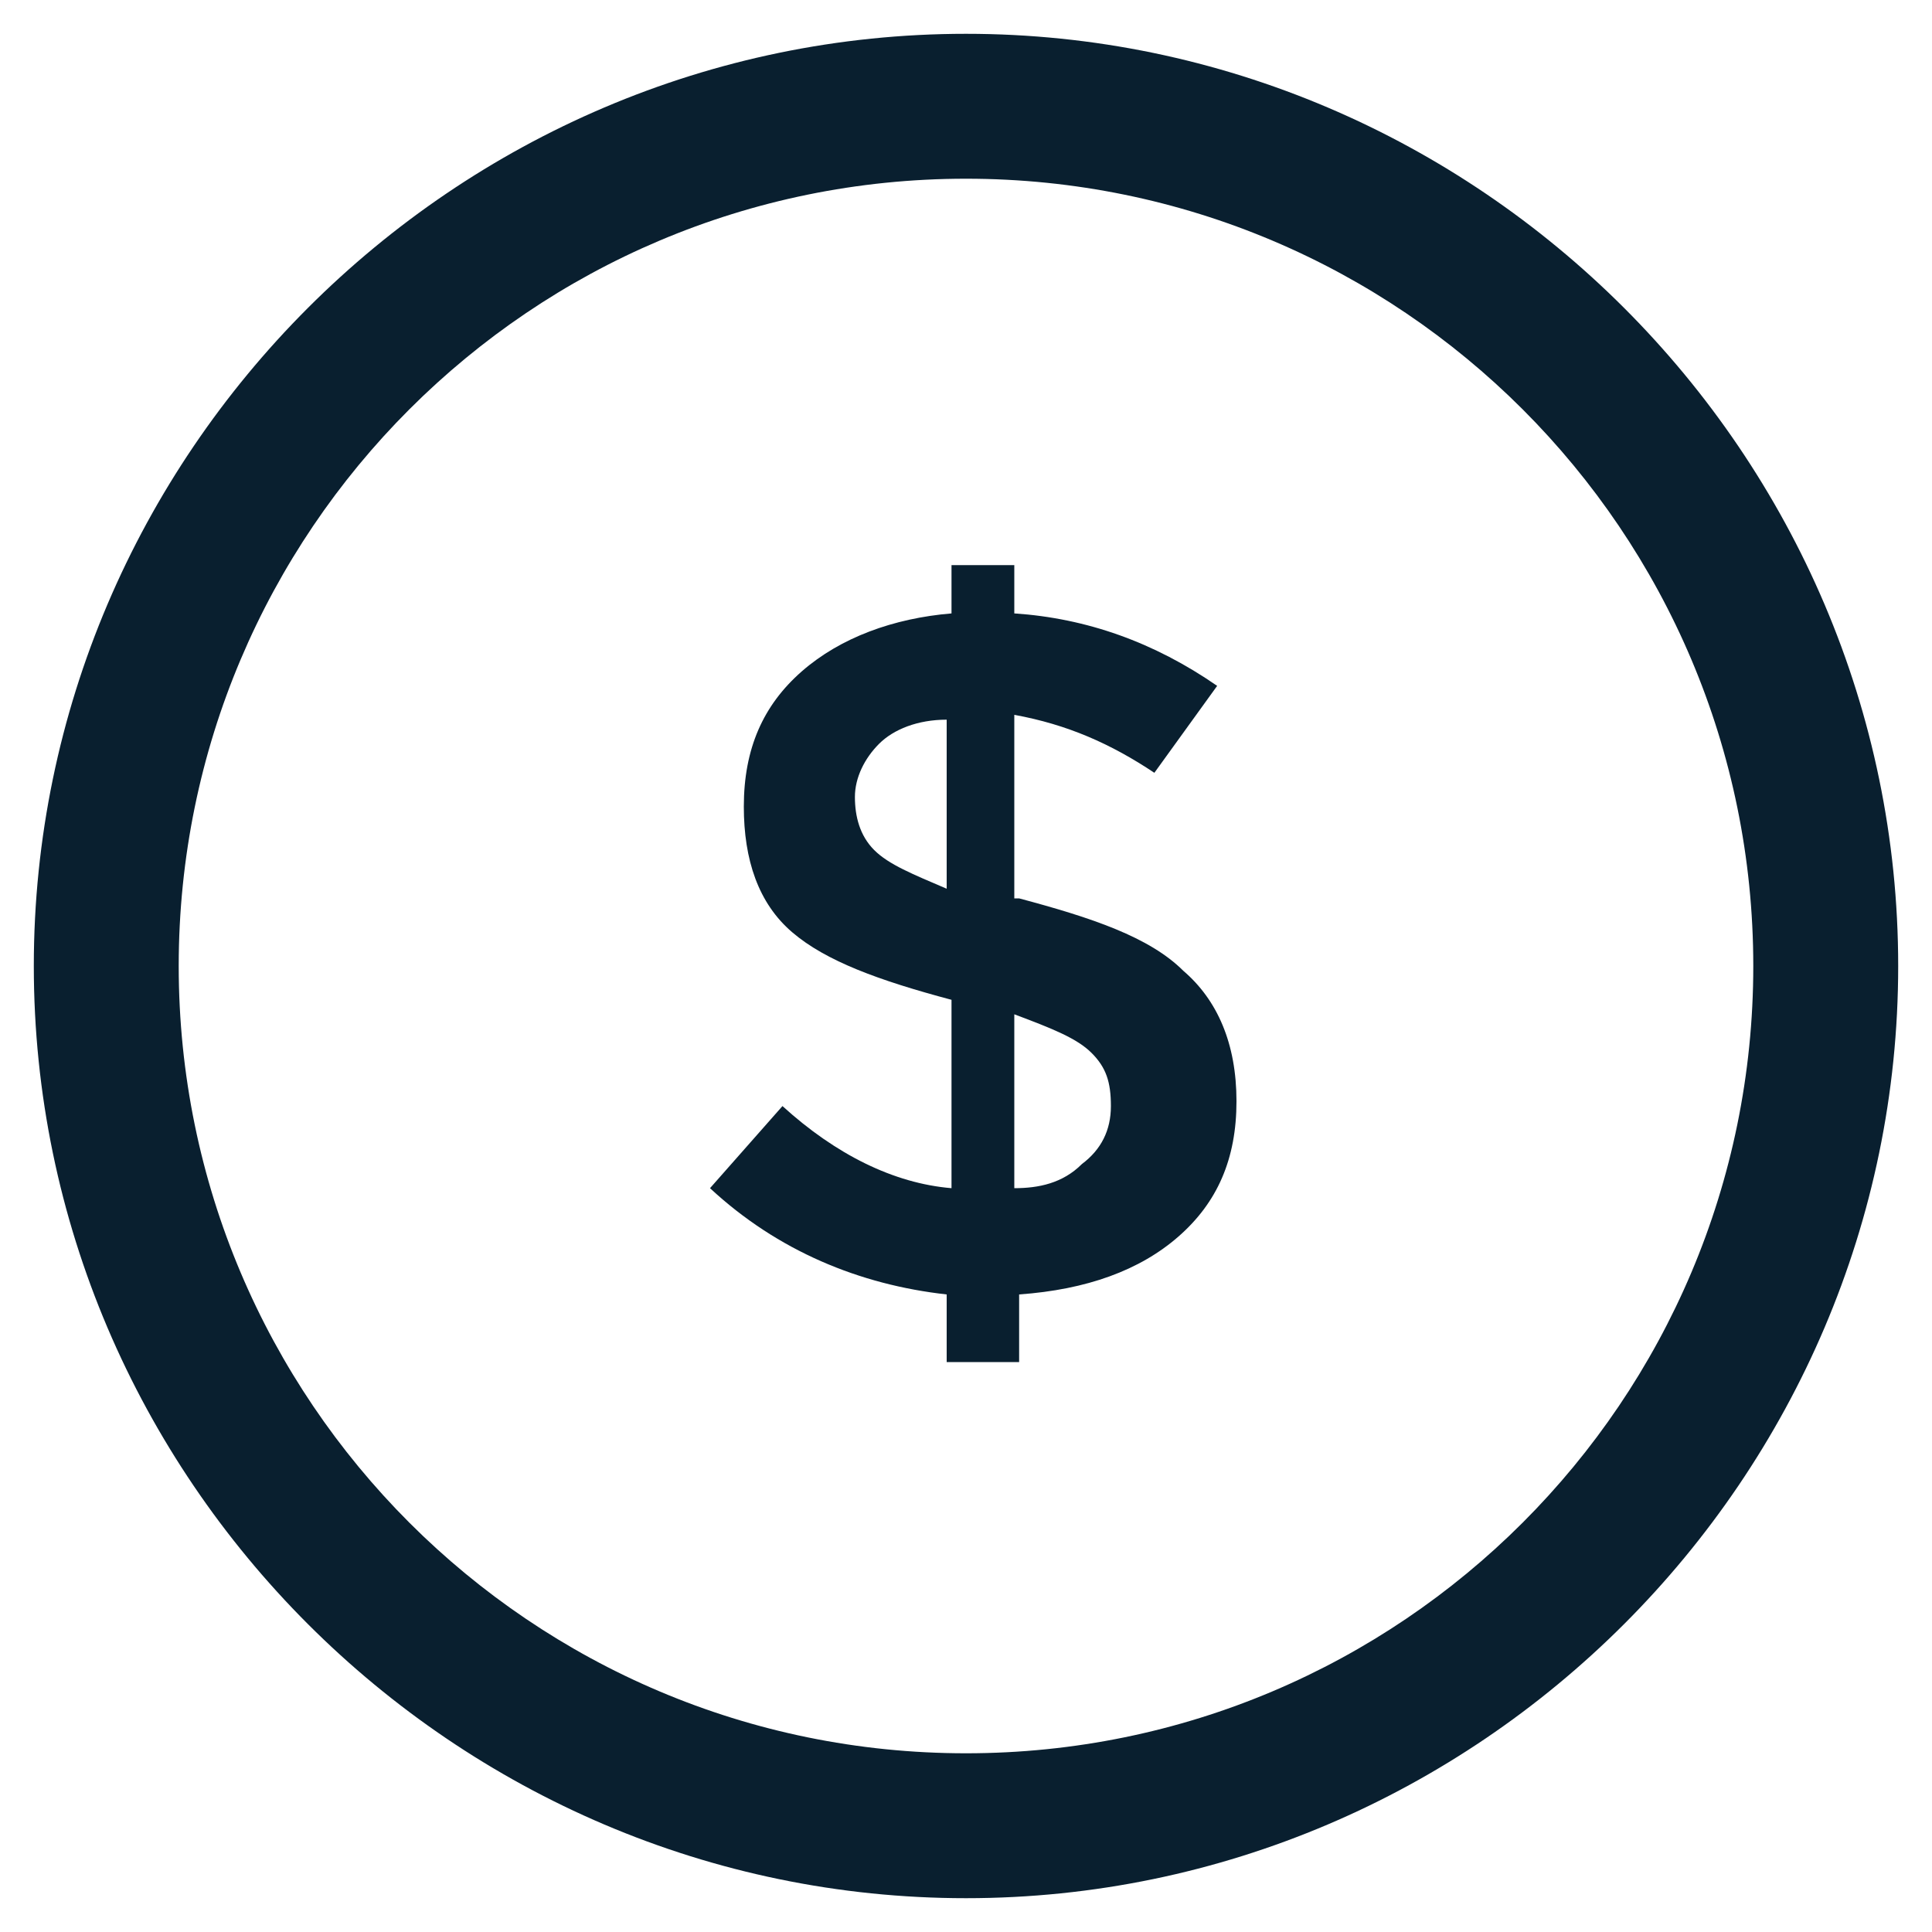
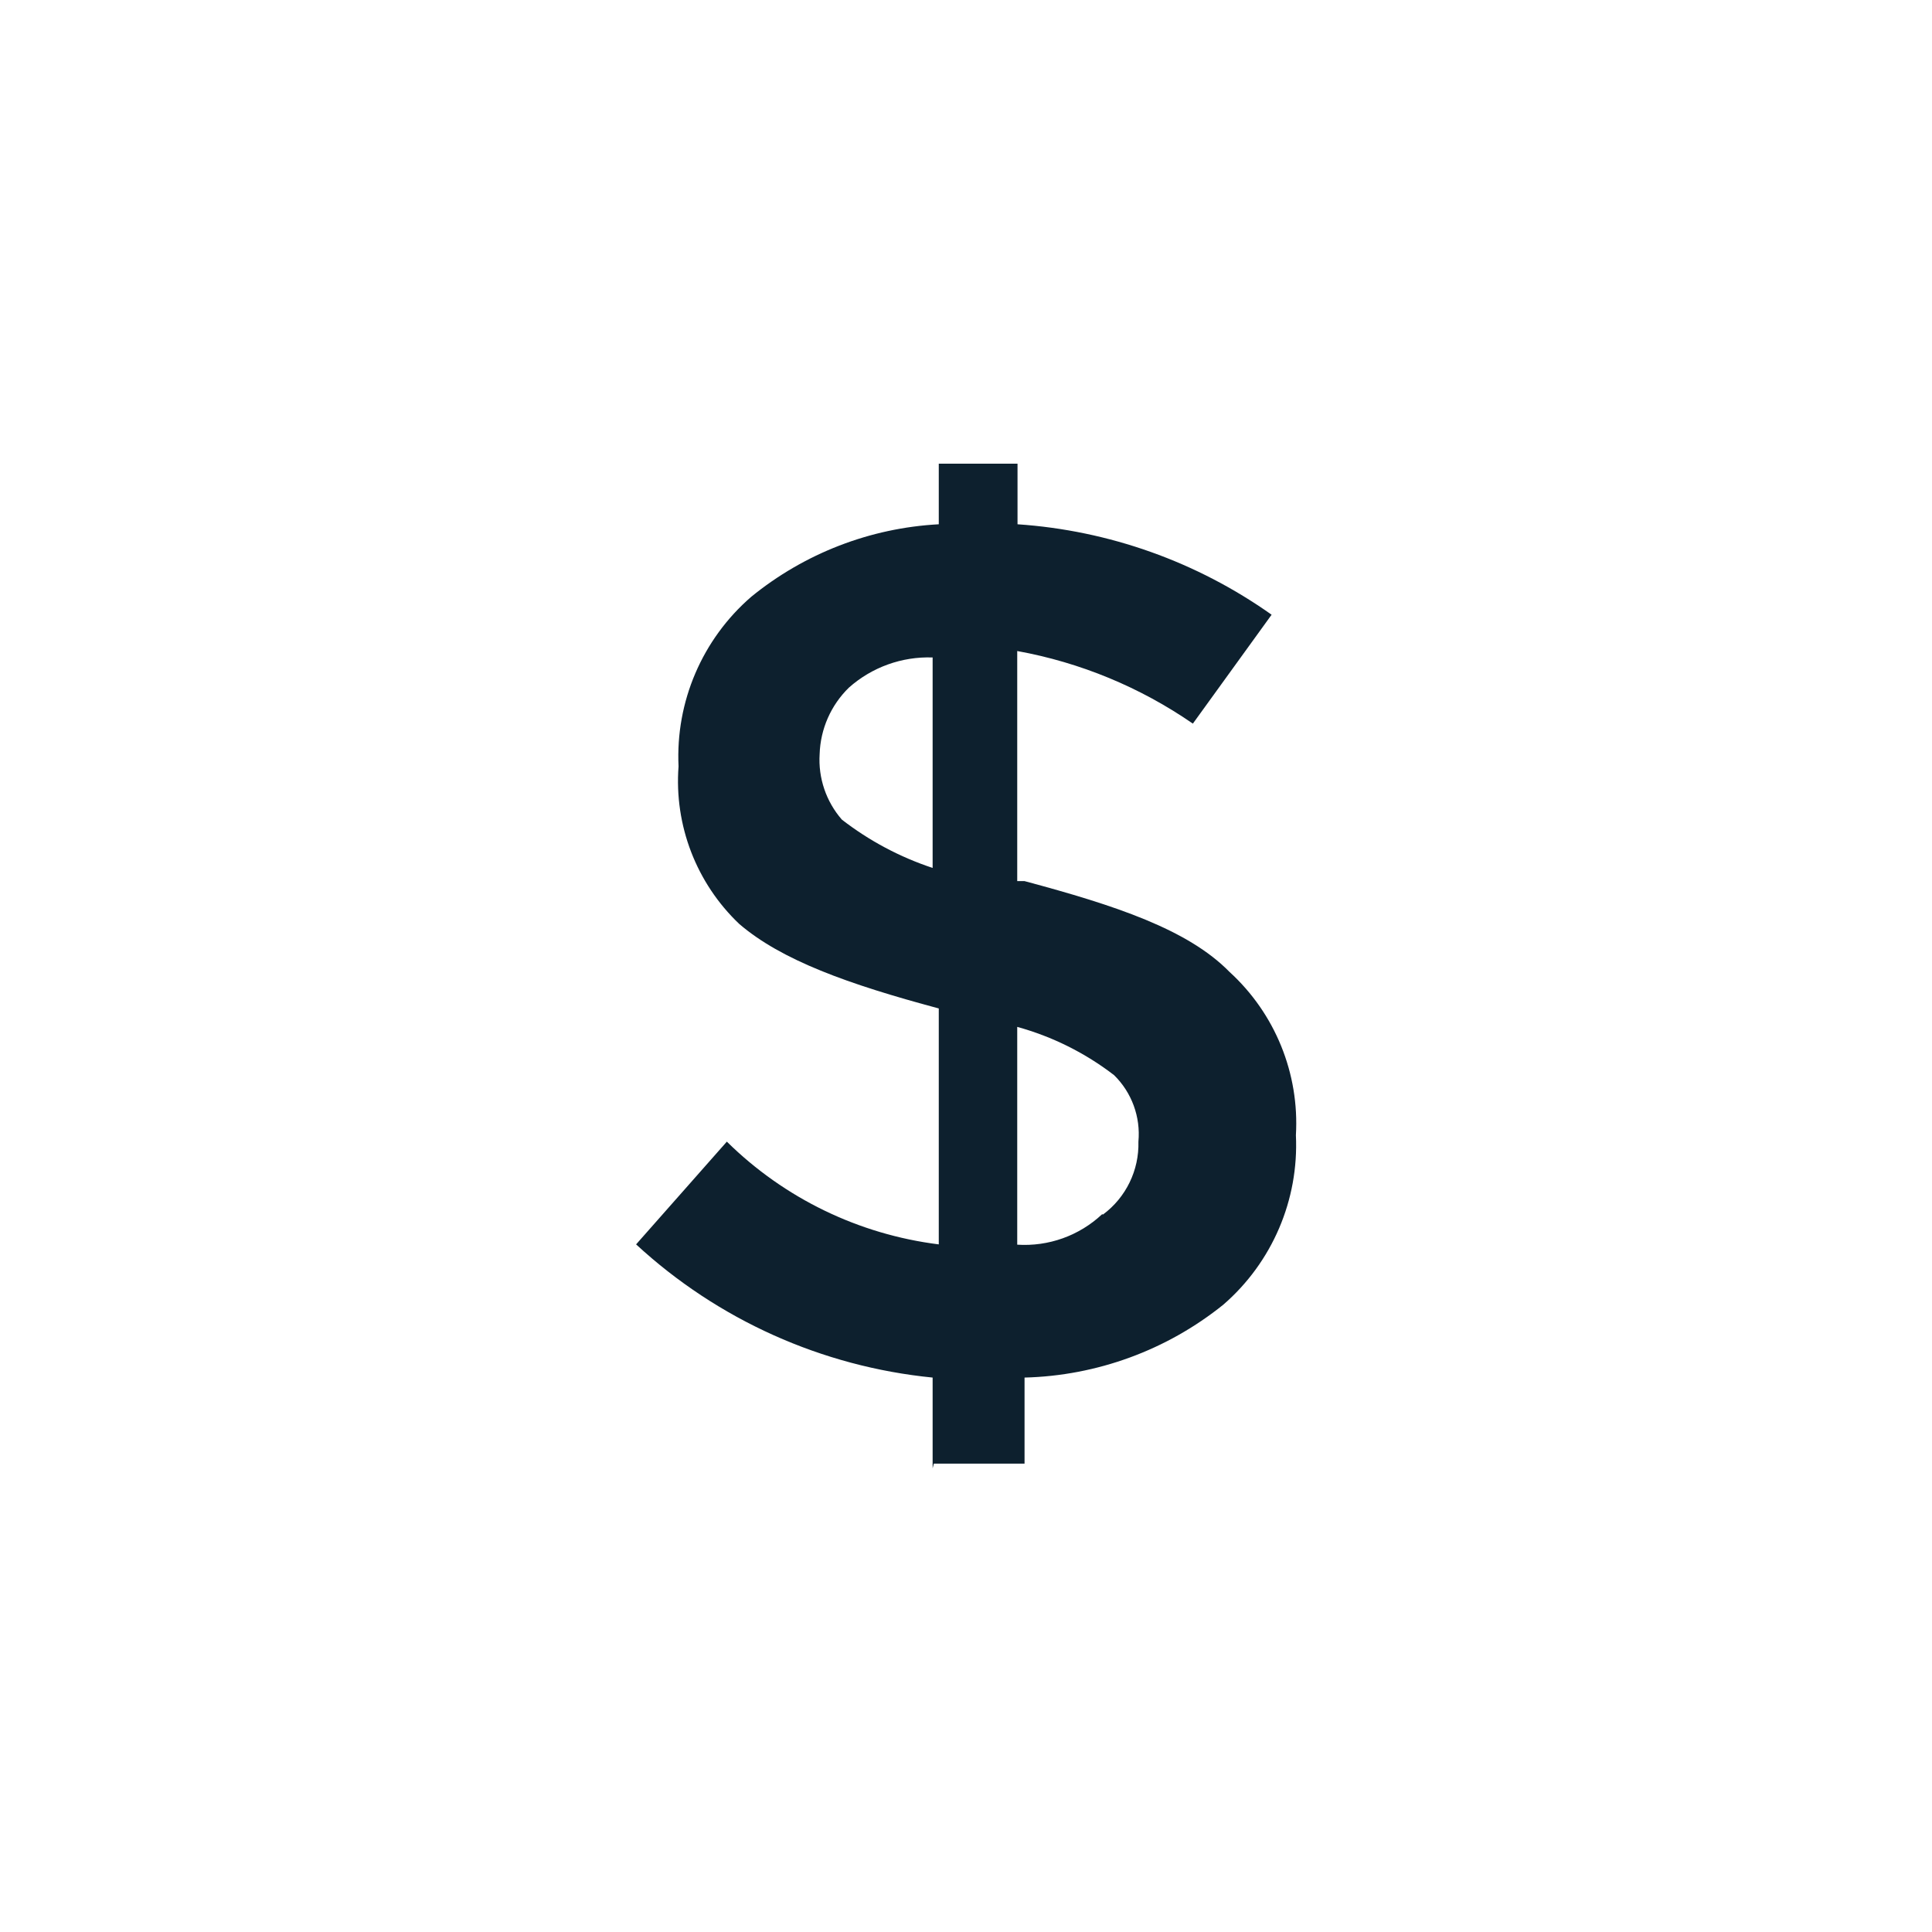
- <svg xmlns="http://www.w3.org/2000/svg" version="1.1" id="Layer_1" x="0px" y="0px" viewBox="0 0 40 40" style="enable-background:new 0 0 40 40;" xml:space="preserve">
-   <style type="text/css">
- 	.st0{fill:#091F2F;}
- 	.st1{enable-background:new    ;}
- </style>
-   <path class="st0" d="M20,39.3C9.4,39.3,0.7,30.6,0.7,20C0.7,9.4,9.4,0.7,20,0.7S39.3,9.4,39.3,20C39.3,30.6,30.6,39.3,20,39.3z   M20,3.7C11,3.7,3.7,11,3.7,20c0,9,7.3,16.3,16.3,16.3S36.3,29,36.3,20C36.3,11,29,3.7,20,3.7z" />
-   <g>
-     <g class="st1">
-       <path class="st0" d="M19.6,28.3v-1.5c-1.8-0.2-3.5-0.9-4.9-2.2l1.5-1.7c1.1,1,2.3,1.6,3.5,1.7v-3.9c-1.5-0.4-2.6-0.8-3.3-1.4    c-0.7-0.6-1-1.5-1-2.6c0-1.2,0.4-2.1,1.2-2.8c0.8-0.7,1.9-1.1,3.1-1.2v-1h1.3v1c1.5,0.1,2.9,0.6,4.2,1.5l-1.3,1.8    c-0.9-0.6-1.8-1-2.9-1.2v3.8h0.1c1.5,0.4,2.7,0.8,3.4,1.5c0.7,0.6,1.1,1.5,1.1,2.7s-0.4,2.1-1.2,2.8c-0.8,0.7-1.9,1.1-3.3,1.2v1.4    H19.6z M18.2,15.4c-0.3,0.3-0.5,0.7-0.5,1.1s0.1,0.8,0.4,1.1s0.8,0.5,1.5,0.8v-3.5C19,14.9,18.5,15.1,18.2,15.4z M22.4,24.1    c0.4-0.3,0.6-0.7,0.6-1.2c0-0.5-0.1-0.8-0.4-1.1c-0.3-0.3-0.8-0.5-1.6-0.8v3.6C21.5,24.6,22,24.5,22.4,24.1z" />
-     </g>
+ <svg xmlns="http://www.w3.org/2000/svg" id="Layer_1" data-name="Layer 1" viewBox="0 0 66 66">
+   <g style="isolation:isolate">
+     <path d="M31.86,50.16v-3.1a17.48,17.48,0,0,1-10.13-4.55L24.83,39a12.52,12.52,0,0,0,7.24,3.51V34.45c-3.1-.83-5.38-1.65-6.82-2.89a6.73,6.73,0,0,1-2.07-5.38,7.21,7.21,0,0,1,2.48-5.79,11.08,11.08,0,0,1,6.41-2.48V15.84h2.69v2.07A17,17,0,0,1,43.44,21l-2.69,3.72a15.39,15.39,0,0,0-6-2.48v7.86H35c3.1.83,5.58,1.65,7,3.1a7,7,0,0,1,2.27,5.58,7.21,7.21,0,0,1-2.48,5.79A11.29,11.29,0,0,1,35,47.06V50h-3.1ZM29,23.49a3.32,3.32,0,0,0-1,2.27A3.11,3.11,0,0,0,28.76,28a10.4,10.4,0,0,0,3.1,1.65V22.46A4.09,4.09,0,0,0,29,23.49Zm8.68,18A3,3,0,0,0,38.89,39a2.82,2.82,0,0,0-.83-2.27,9.61,9.61,0,0,0-3.31-1.65v7.44A3.87,3.87,0,0,0,37.65,41.48Z" fill="#0d202e" />
  </g>
</svg>
